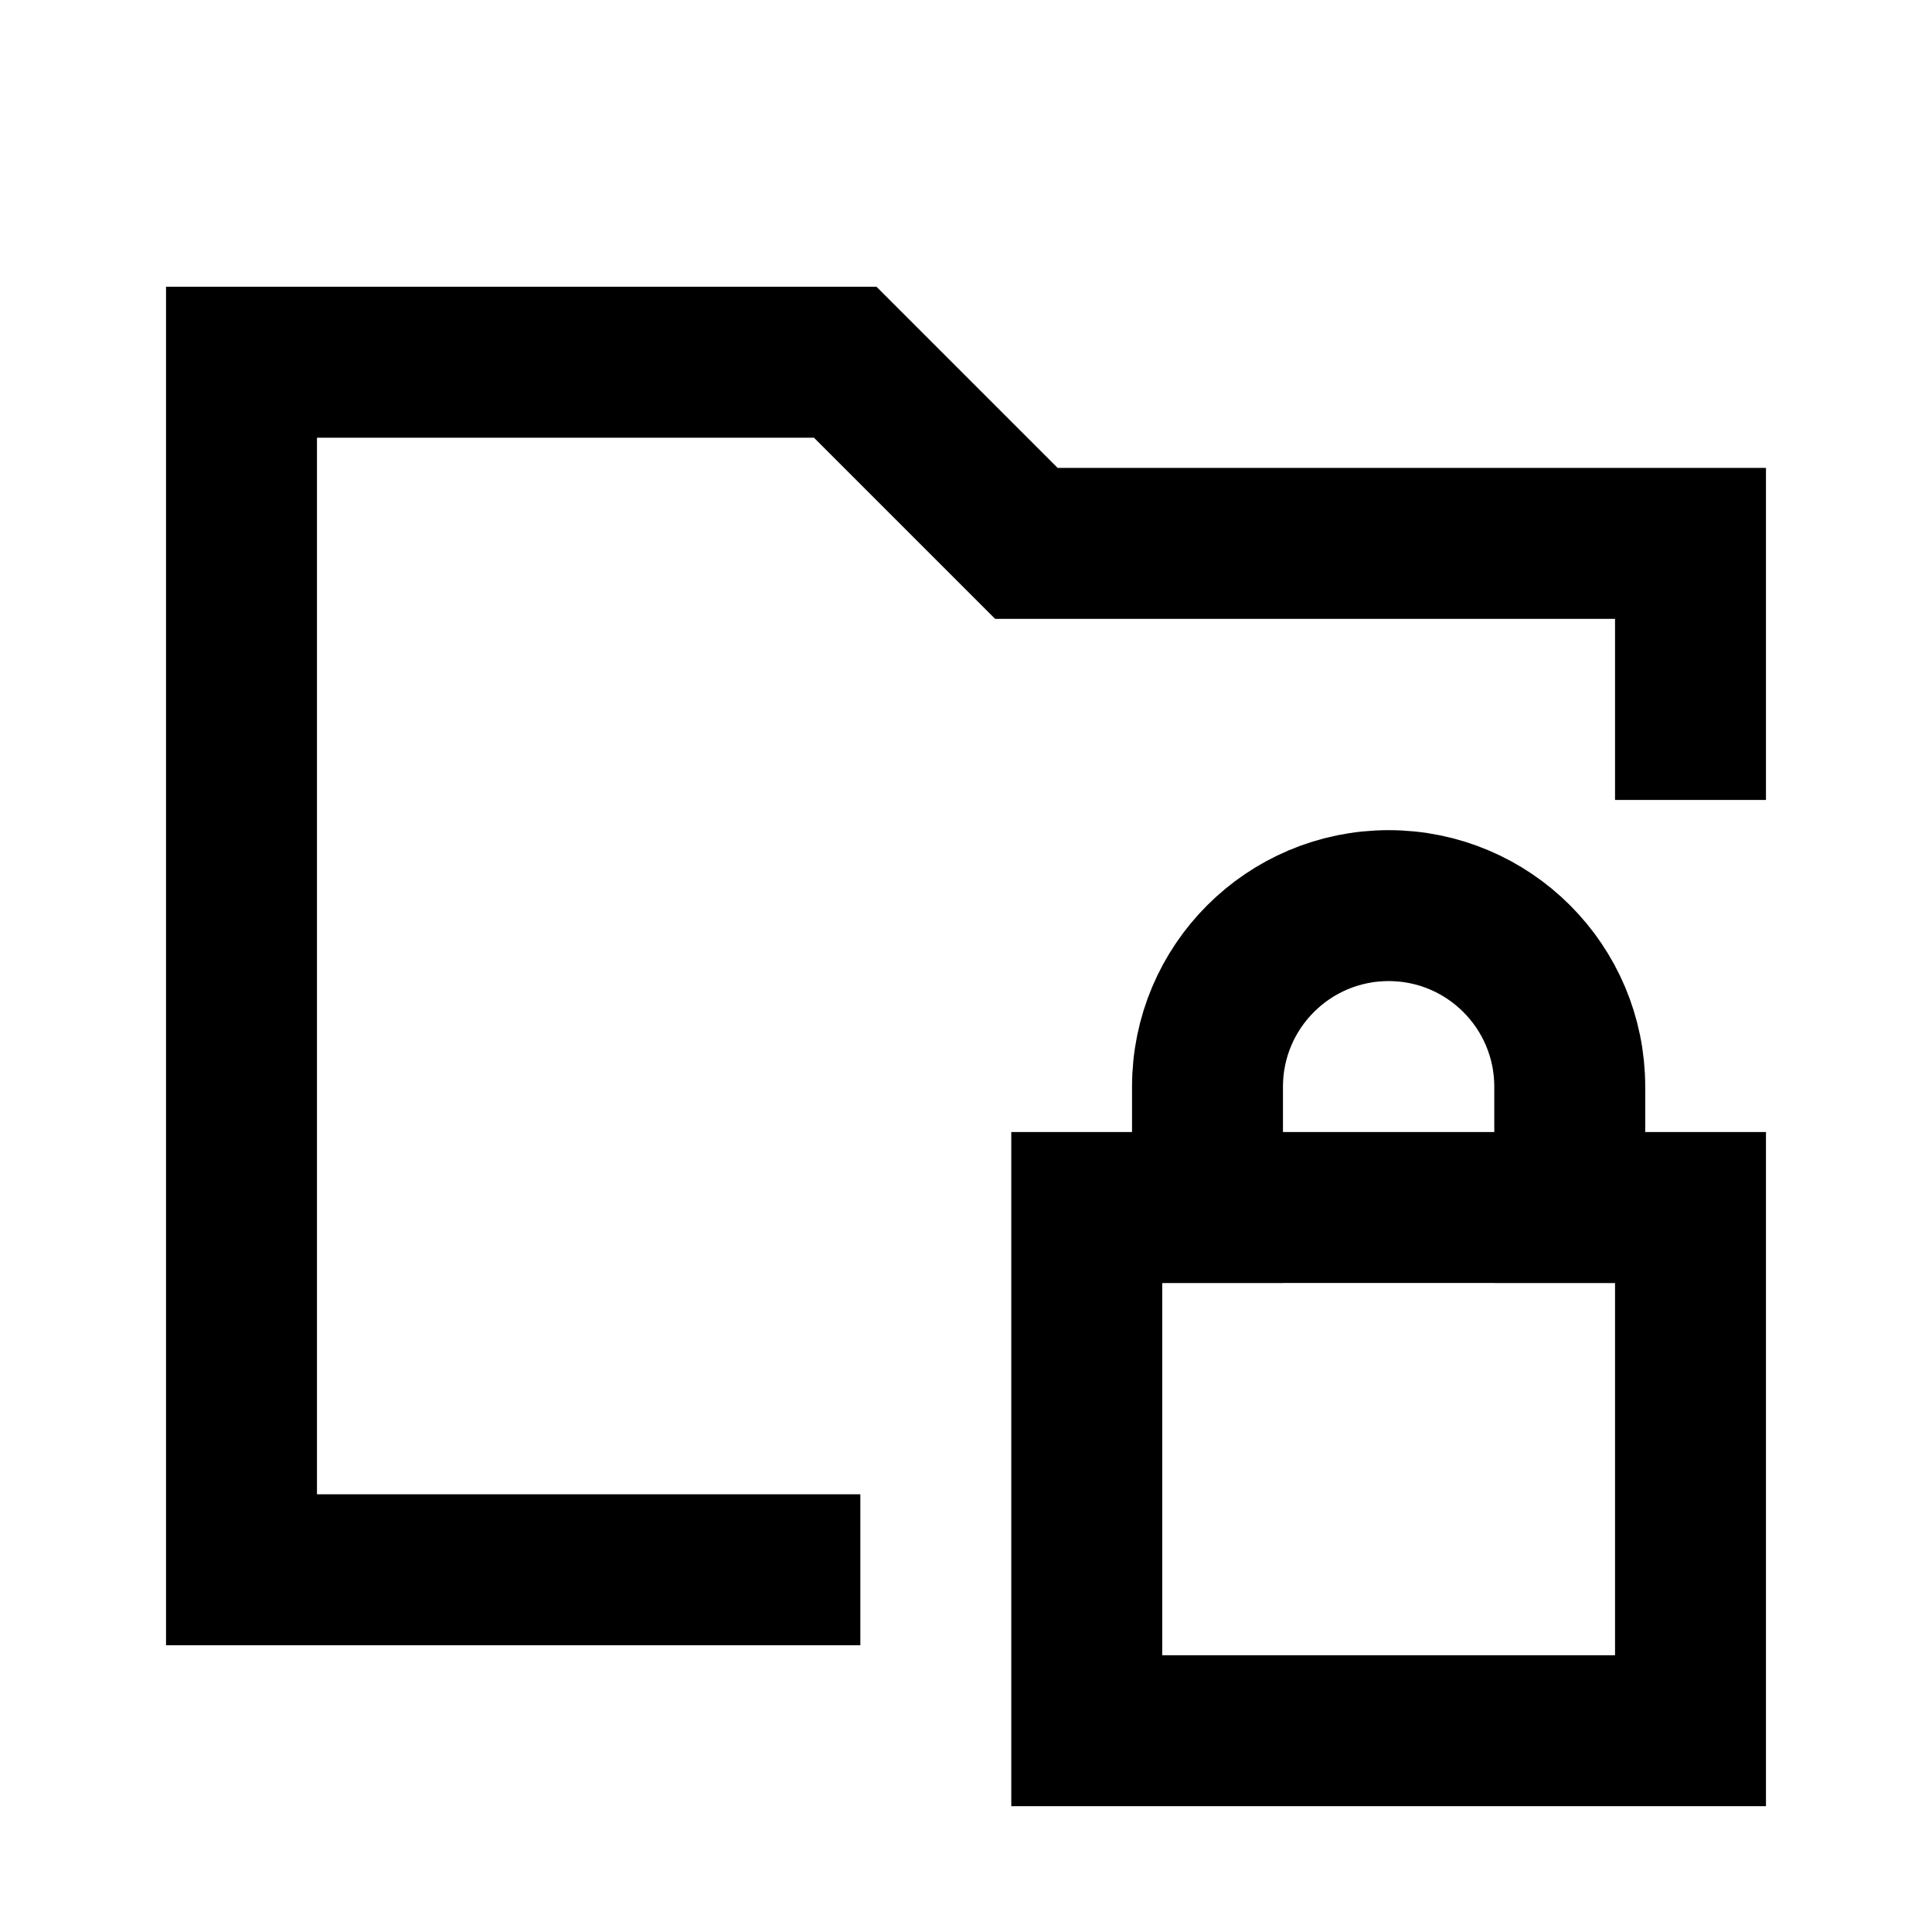
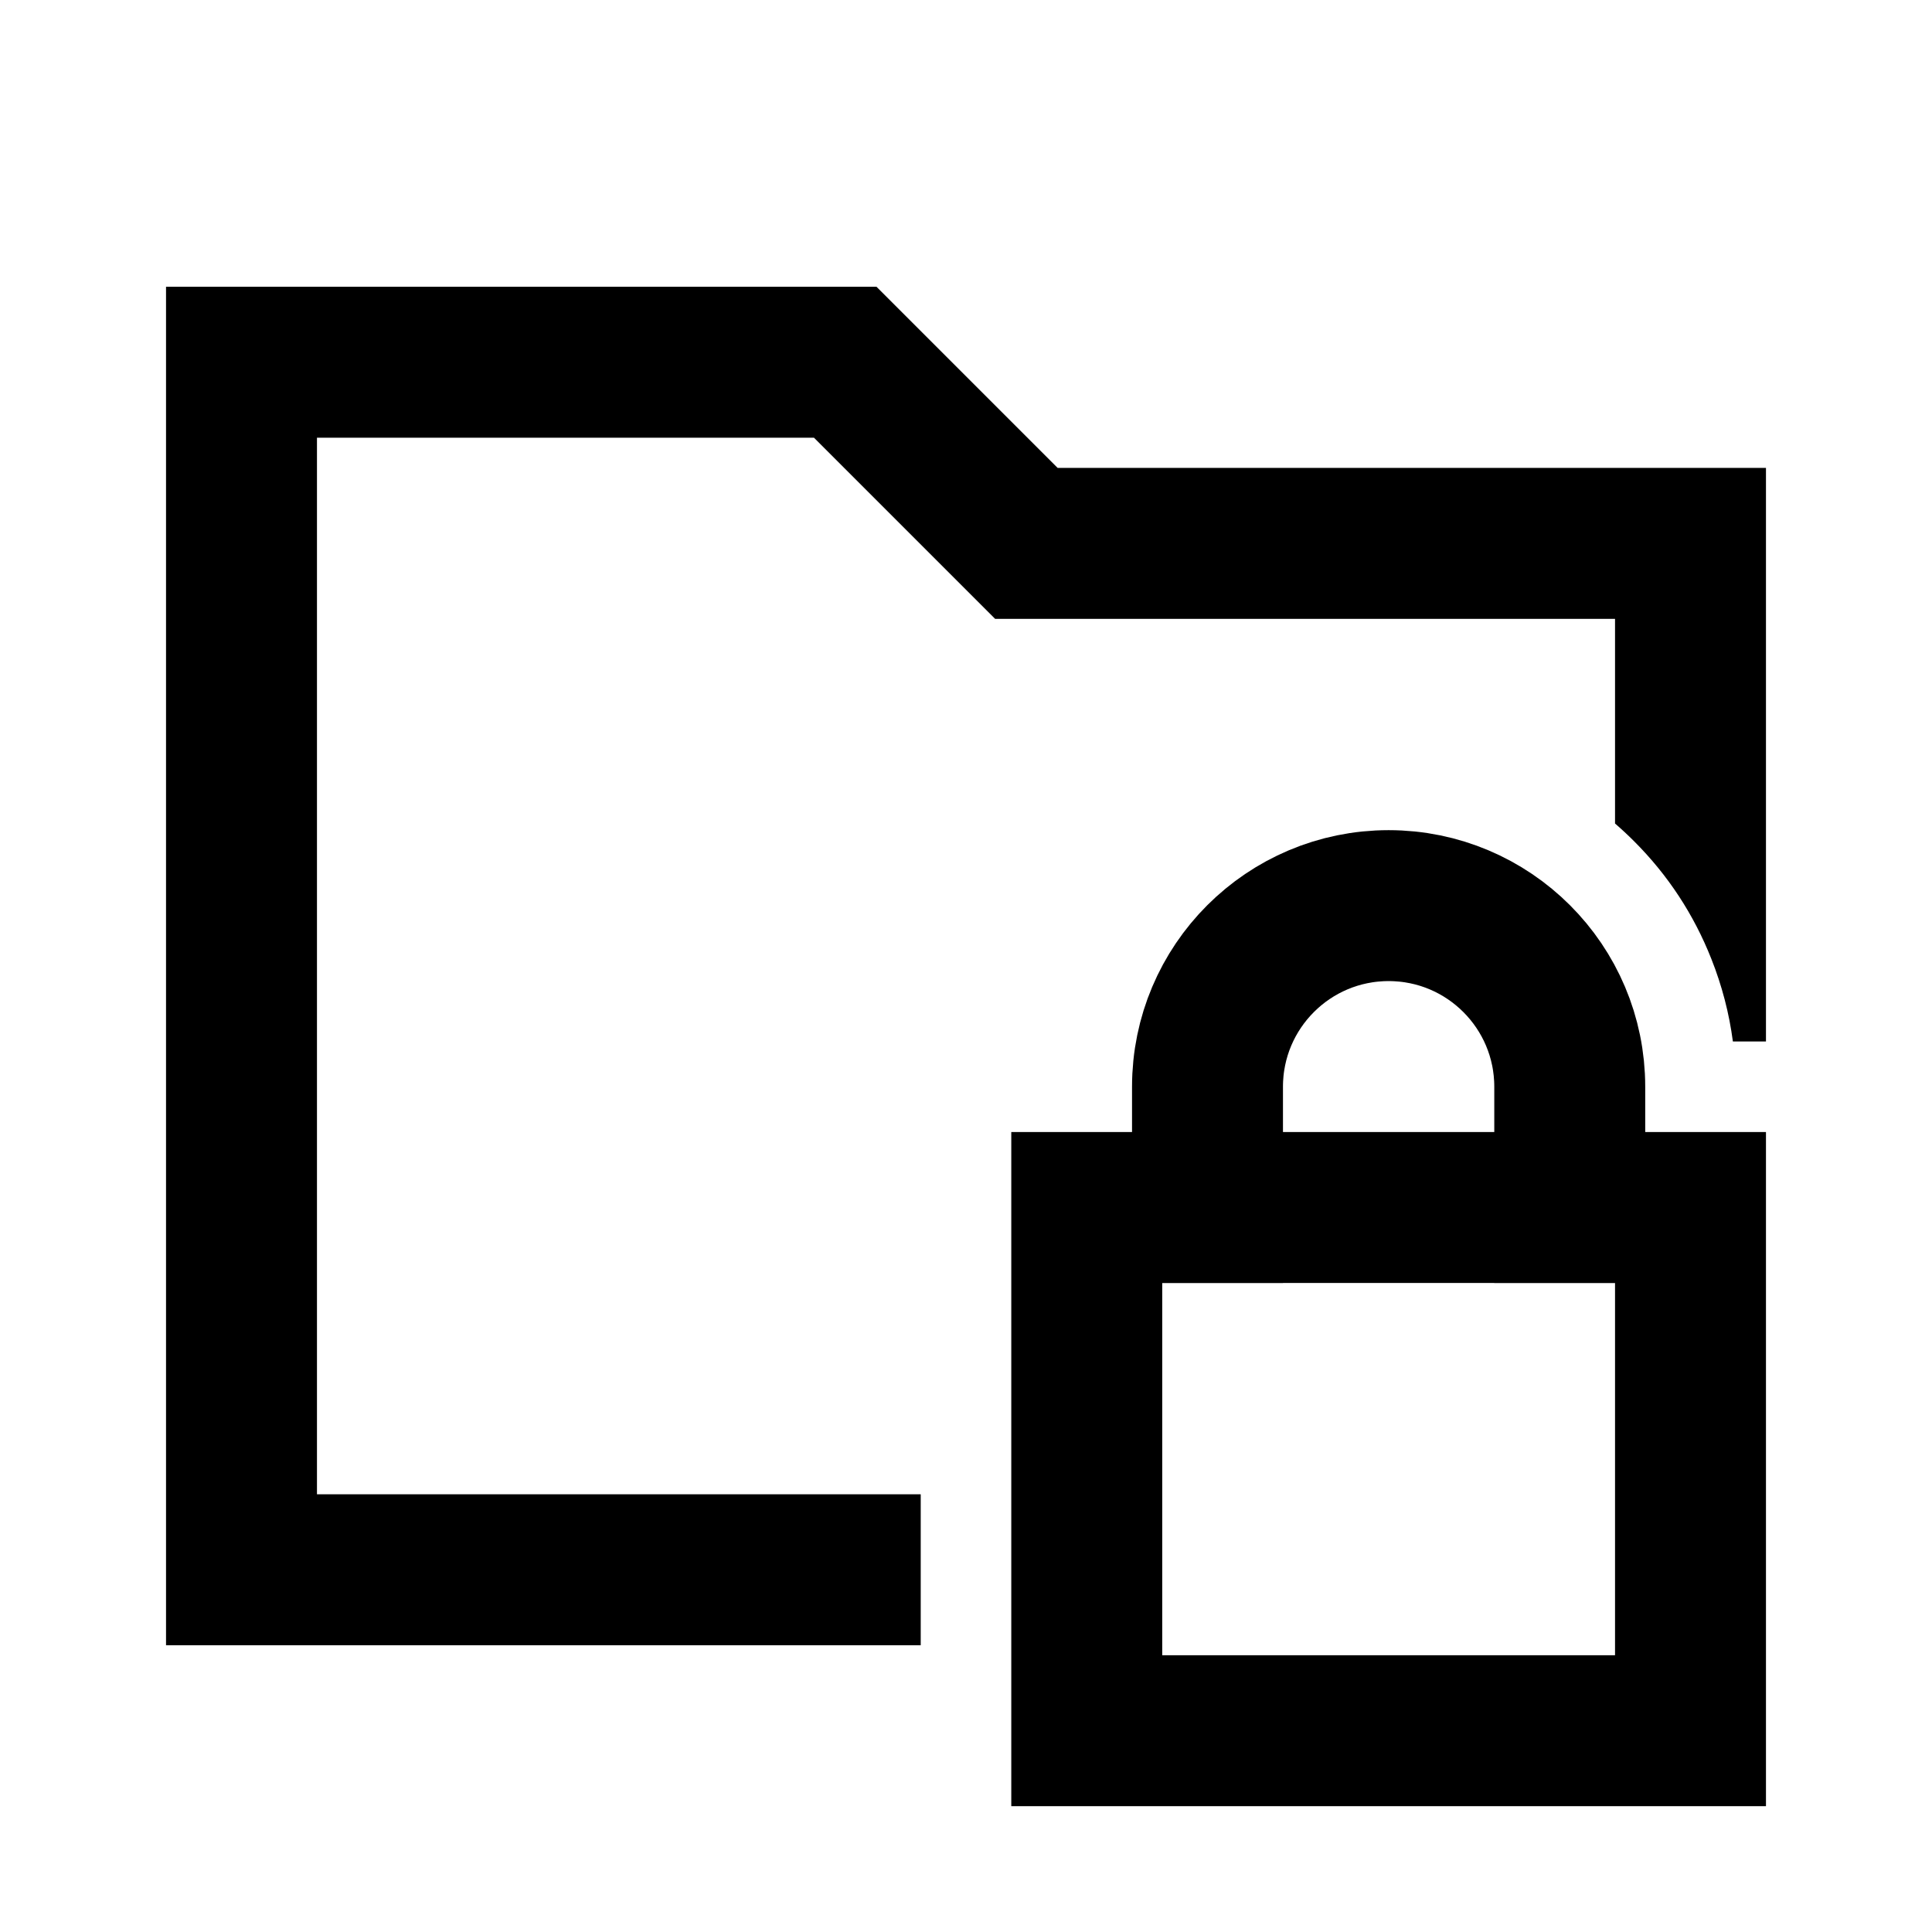
<svg xmlns="http://www.w3.org/2000/svg" width="16" height="16" viewBox="0 0 16 16" fill="none" stroke="currentColor" color="currentColor" stroke-width="1.25" stroke-linecap="square" stroke-linejoin="miter" stroke-miterlimit="3" focusable="false" aria-hidden="true">
-   <path d="M6.5 13L2 13L2 3L7 3L8.5 4.5L14 4.5L14 6" />
+   <path d="M1.375 13.625L1.375 2.375L7.259 2.375L8.759 3.875L14.625 3.875L14.625 8.625L14.351 8.625Q14.305 8.275 14.173 7.942Q13.954 7.388 13.533 6.967Q13.456 6.89 13.375 6.82L13.375 5.125L8.241 5.125L6.741 3.625L2.625 3.625L2.625 12.375L7.625 12.375L7.625 13.625L1.375 13.625Z" fill="currentColor" stroke="none" fill-rule="evenodd" />
  <path d="M10 10V9A1.5 1.5 0 0 1 13 9V10" />
  <rect x="9" y="10" width="5" height="4.333" rx="0" />
</svg>
